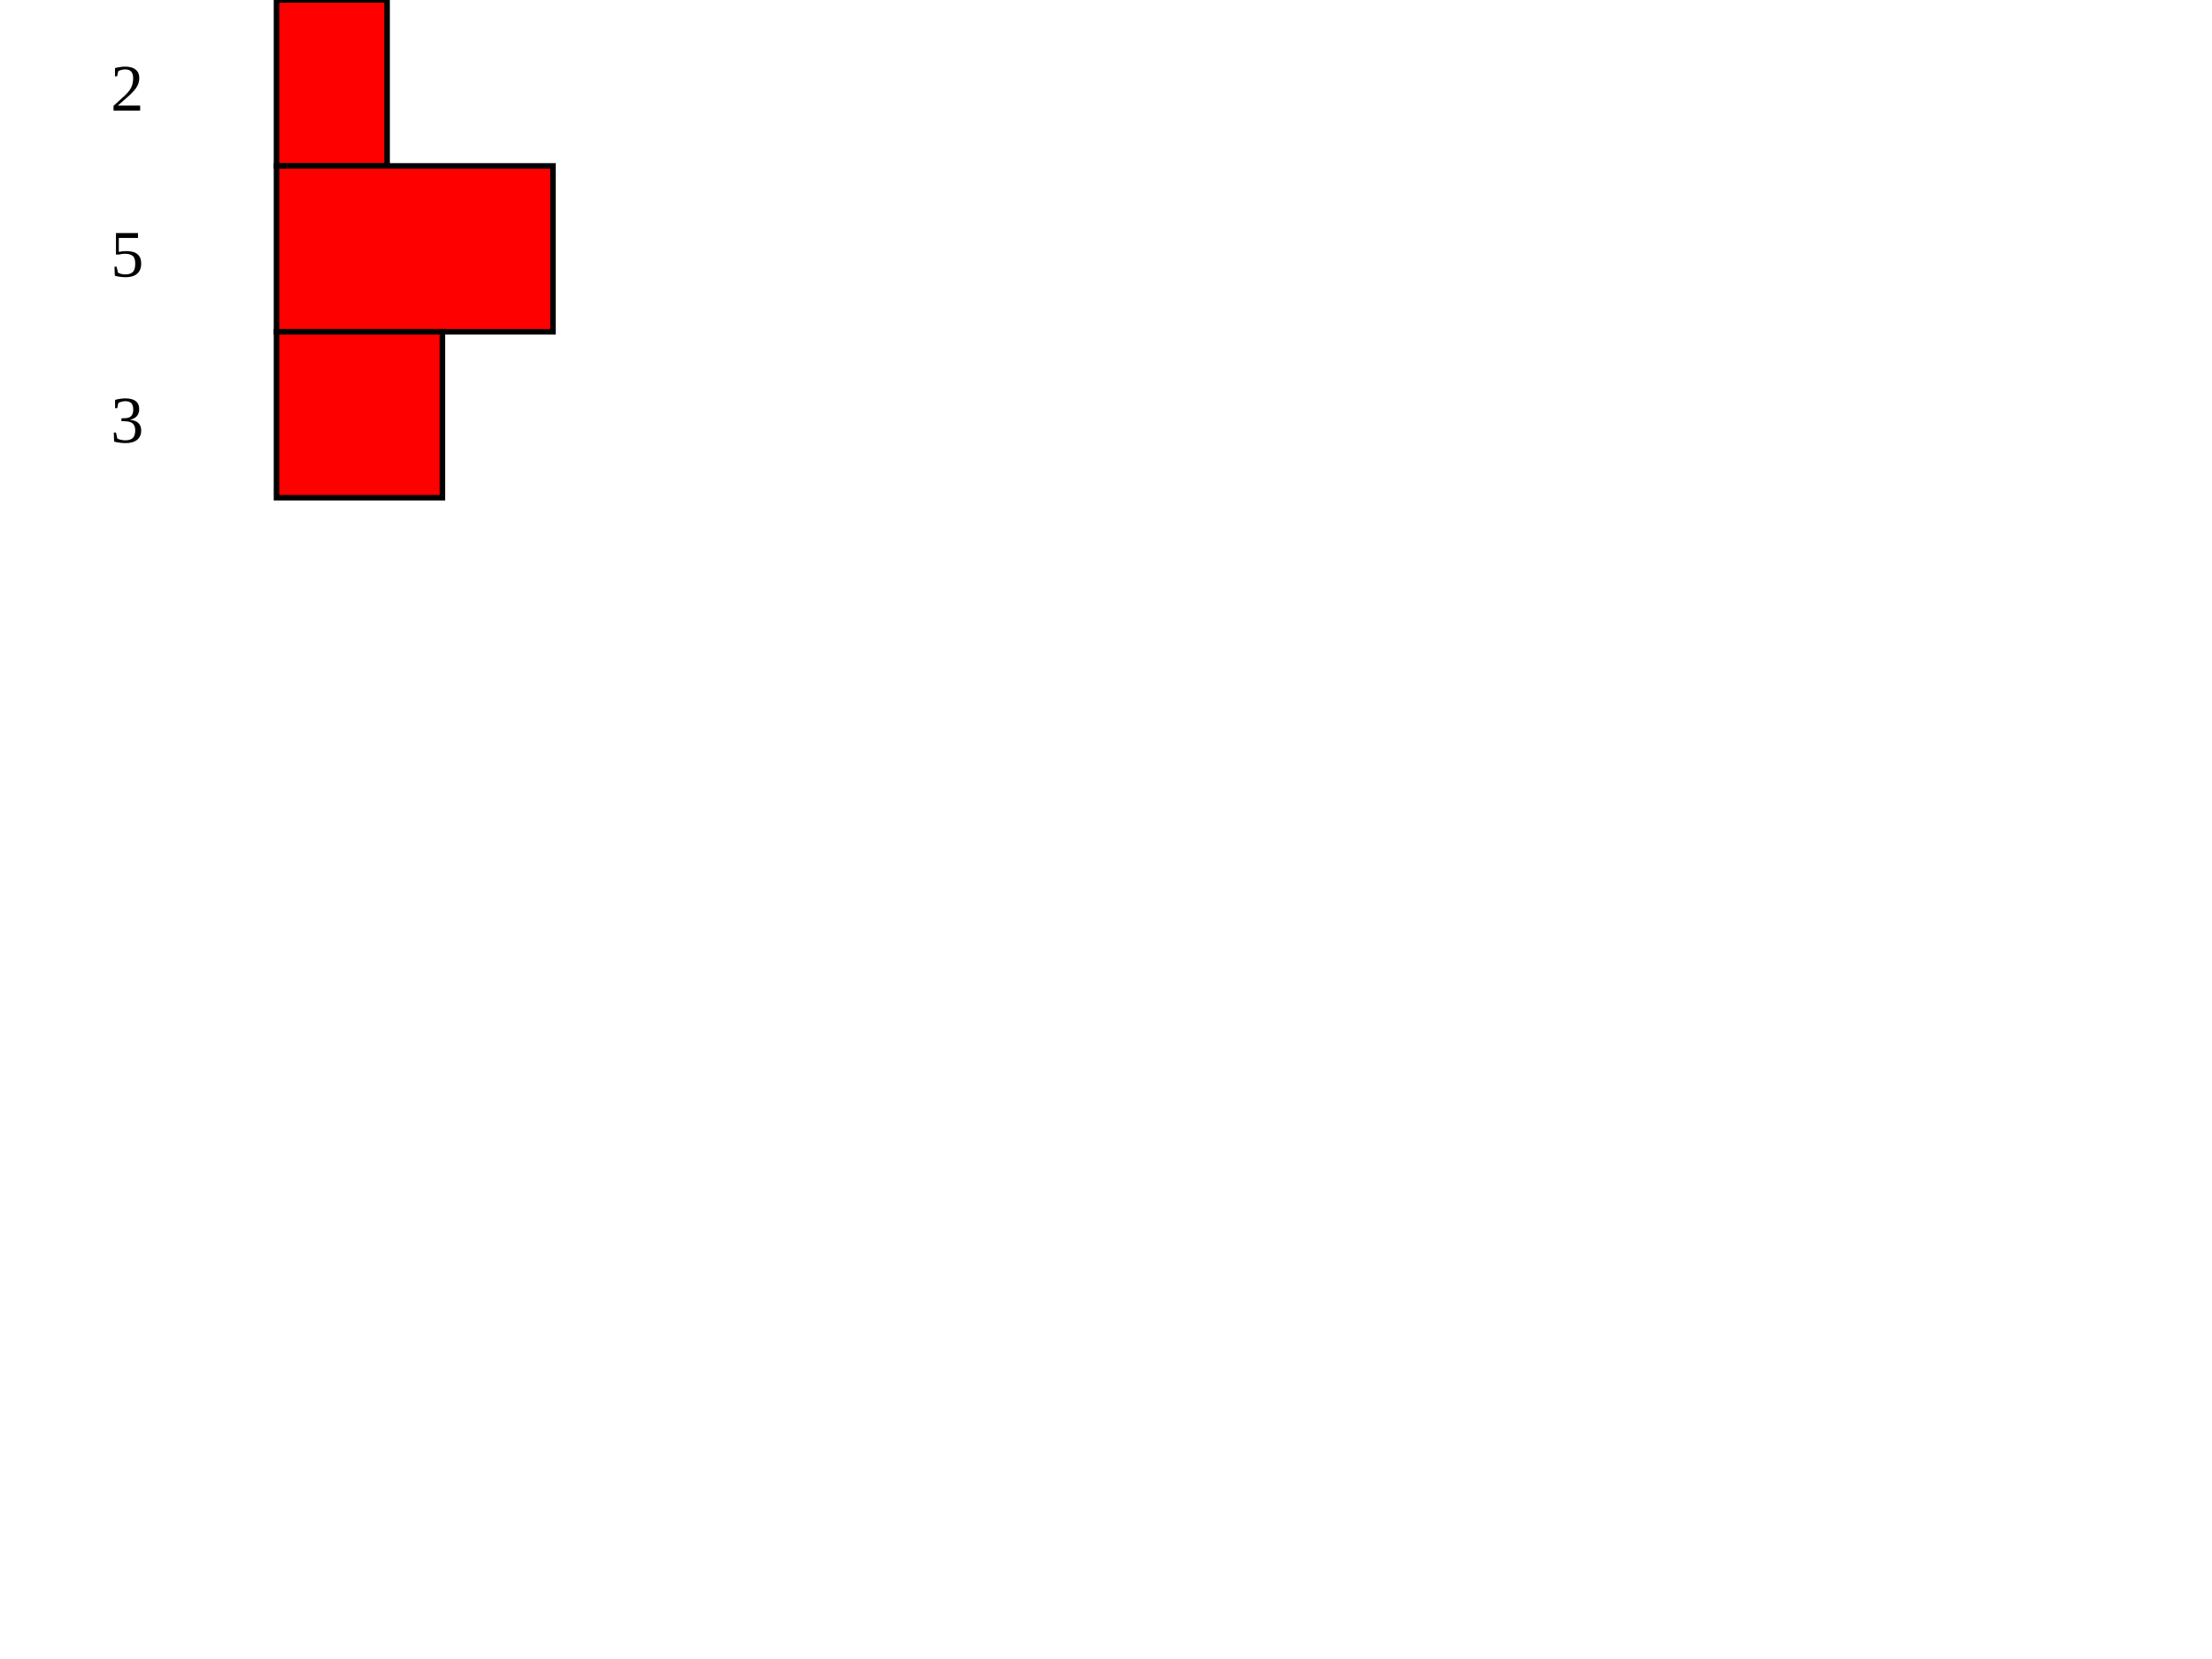
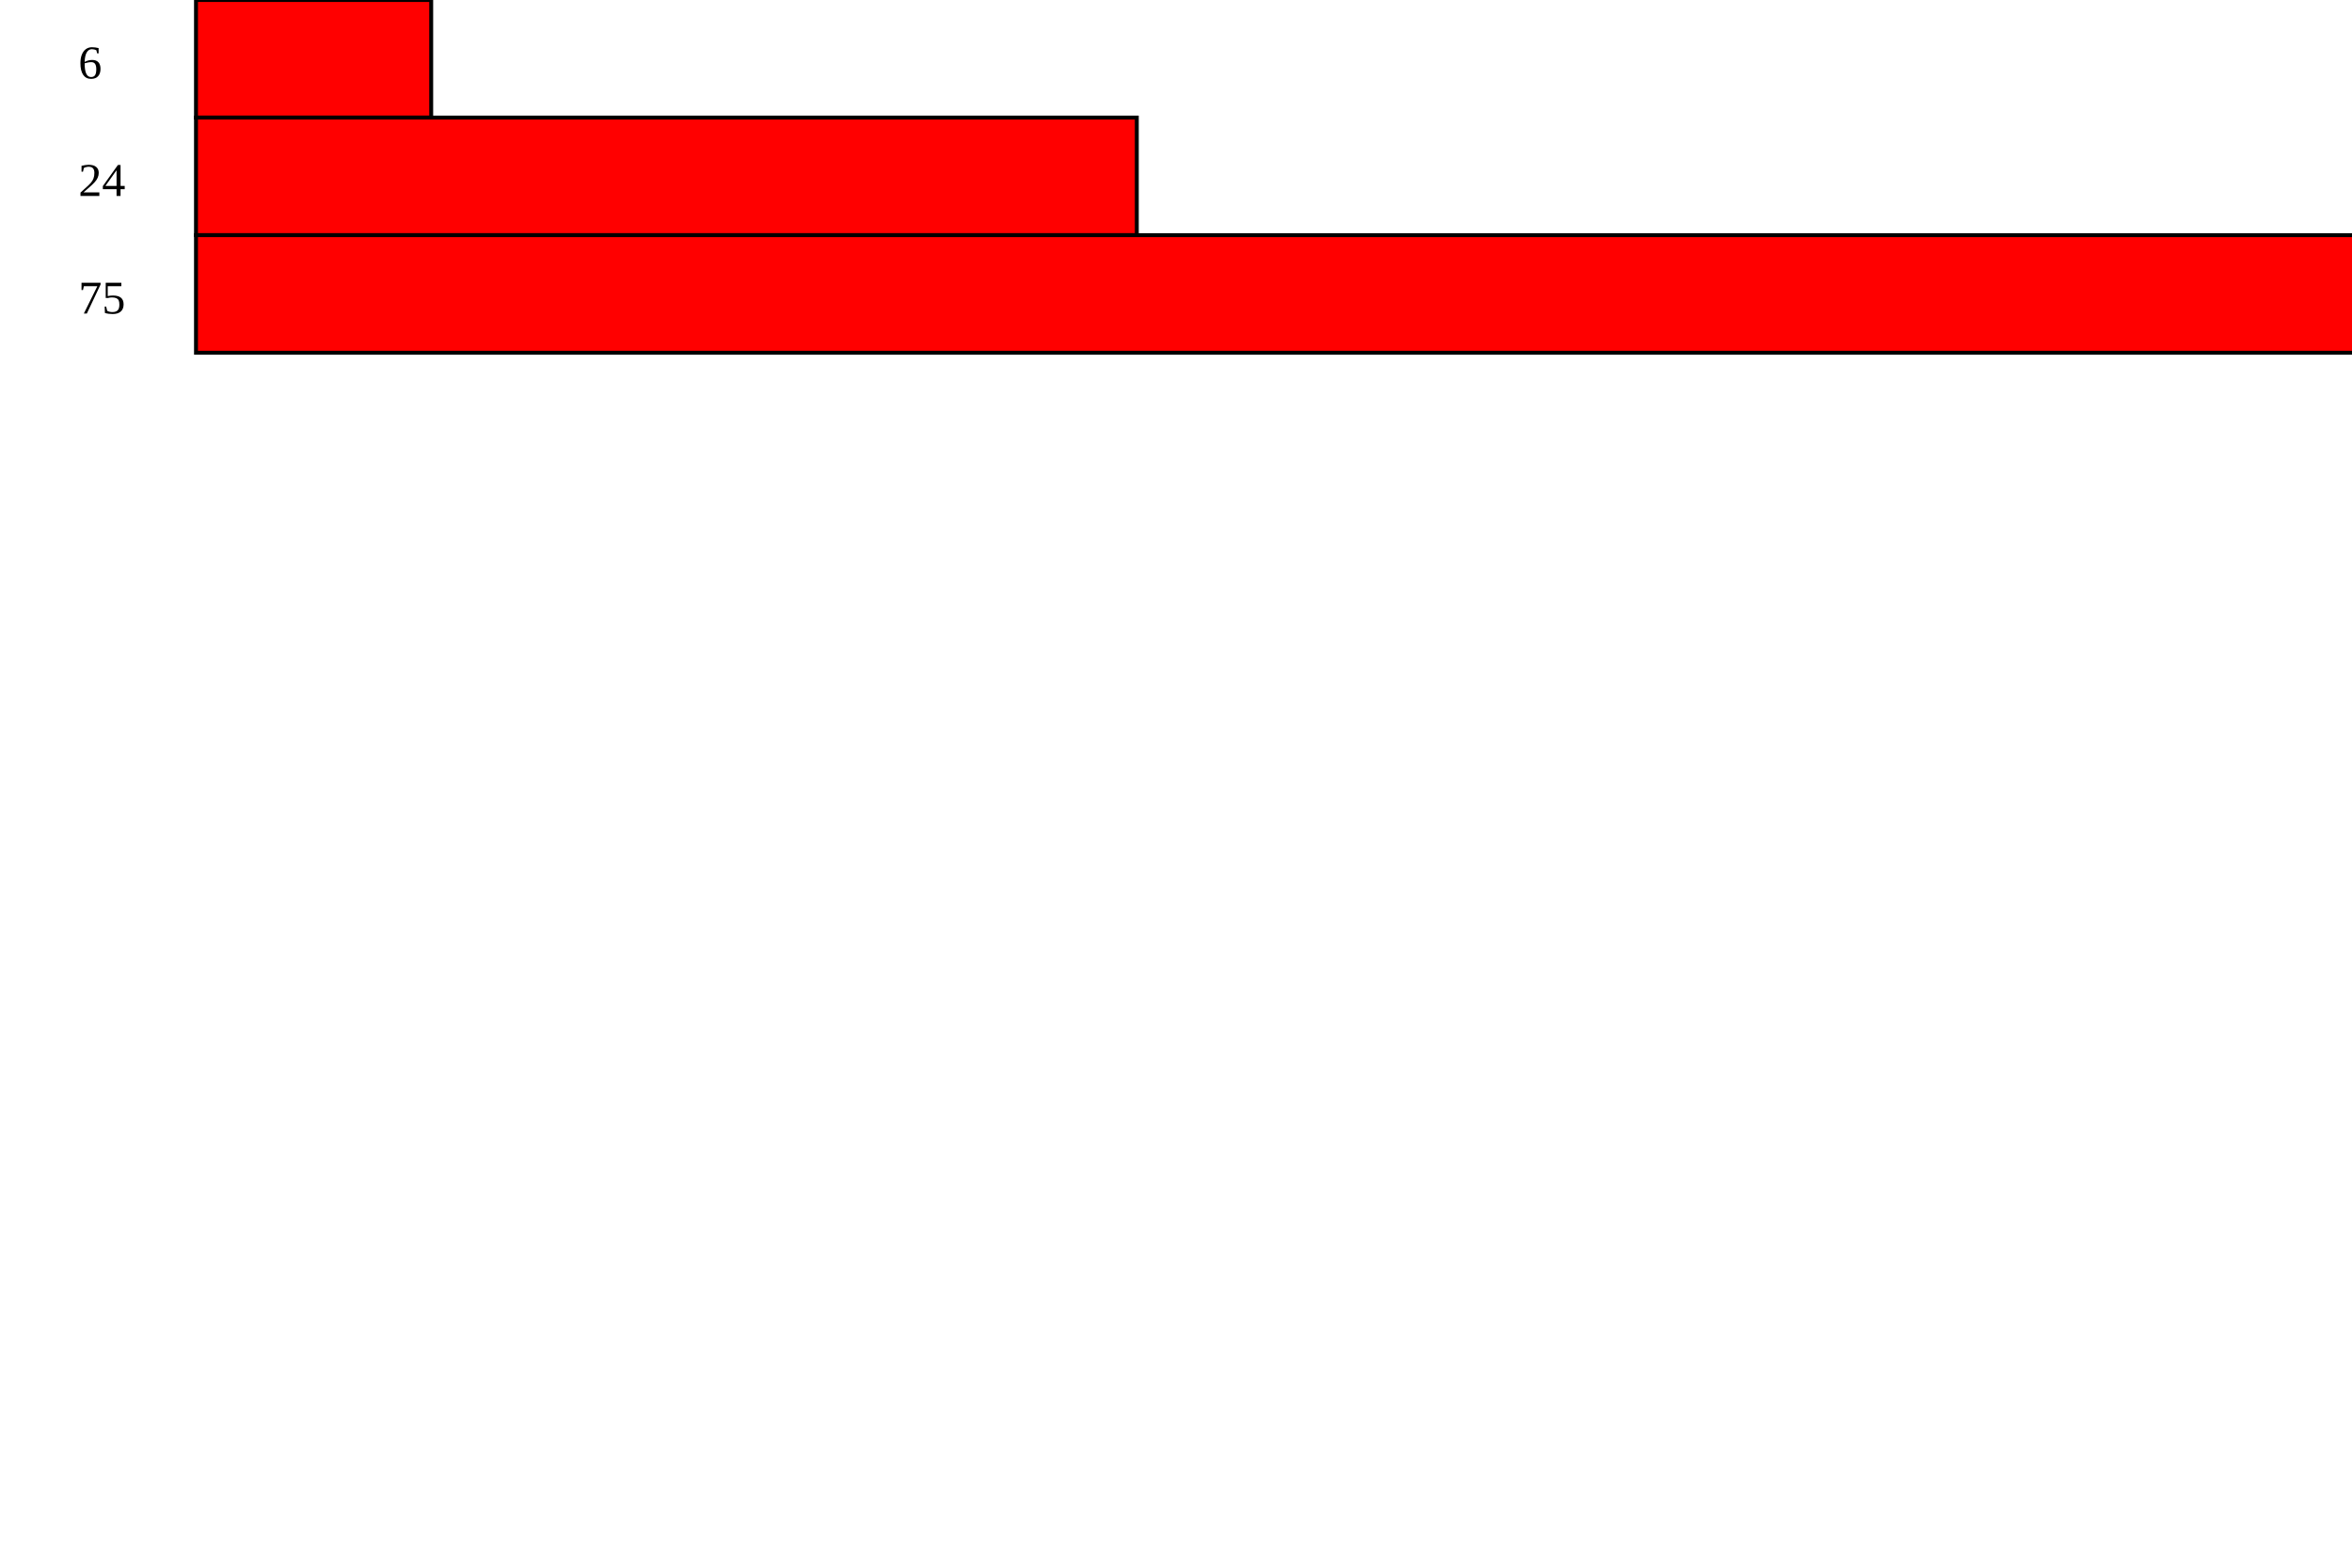
- <svg xmlns="http://www.w3.org/2000/svg" width="400" height="300" viewBox="0 0 400 300">
-   <text x="20" y="20">2</text>
-   <rect x="50" y="0" width="20" height="30" stroke="black" fill="red" />
-   <text x="20" y="50">5</text>
-   <rect x="50" y="30" width="50" height="30" stroke="black" fill="red" />
-   <text x="20" y="80">3</text>
-   <rect x="50" y="60" width="30" height="30" stroke="black" fill="red" />
+ <svg xmlns="http://www.w3.org/2000/svg" width="600" height="400" viewBox="0 0 600 400">
+   <text x="20" y="20">6</text>
+   <rect x="50" y="0" width="60" height="30" stroke="black" fill="red" />
+   <text x="20" y="50">24</text>
+   <rect x="50" y="30" width="240" height="30" stroke="black" fill="red" />
+   <text x="20" y="80">75</text>
+   <rect x="50" y="60" width="750" height="30" stroke="black" fill="red" />
</svg>
